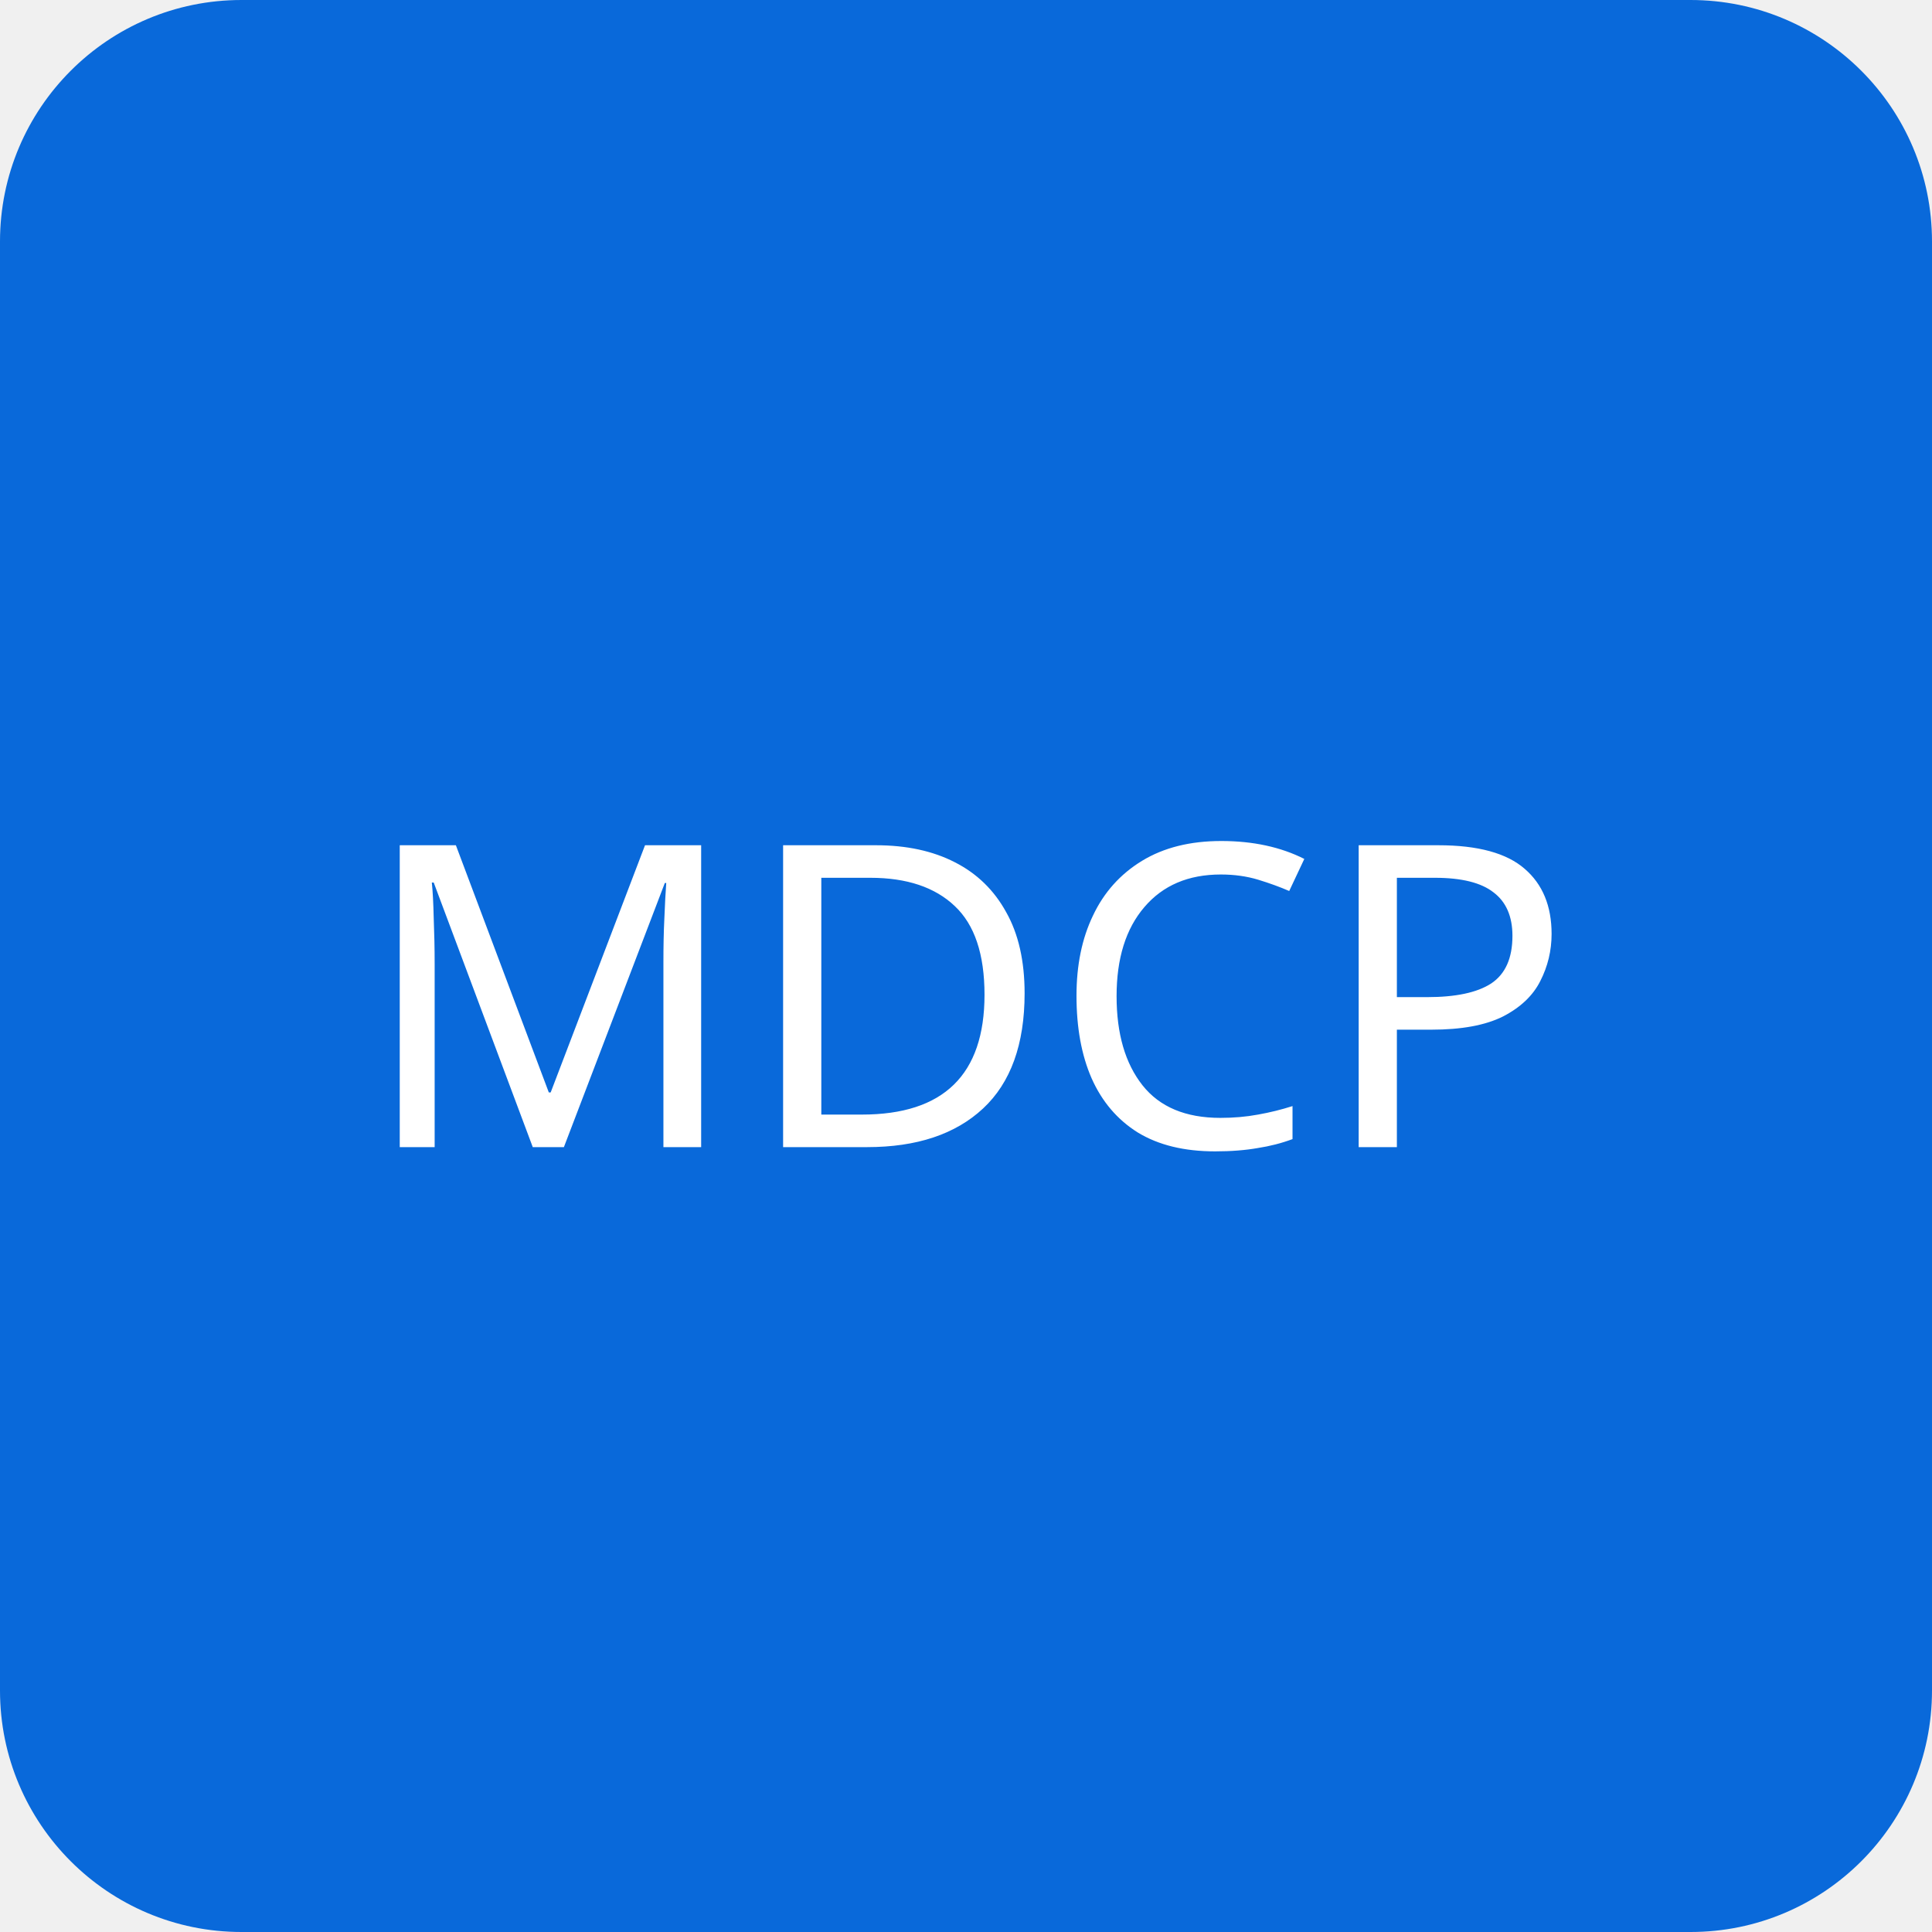
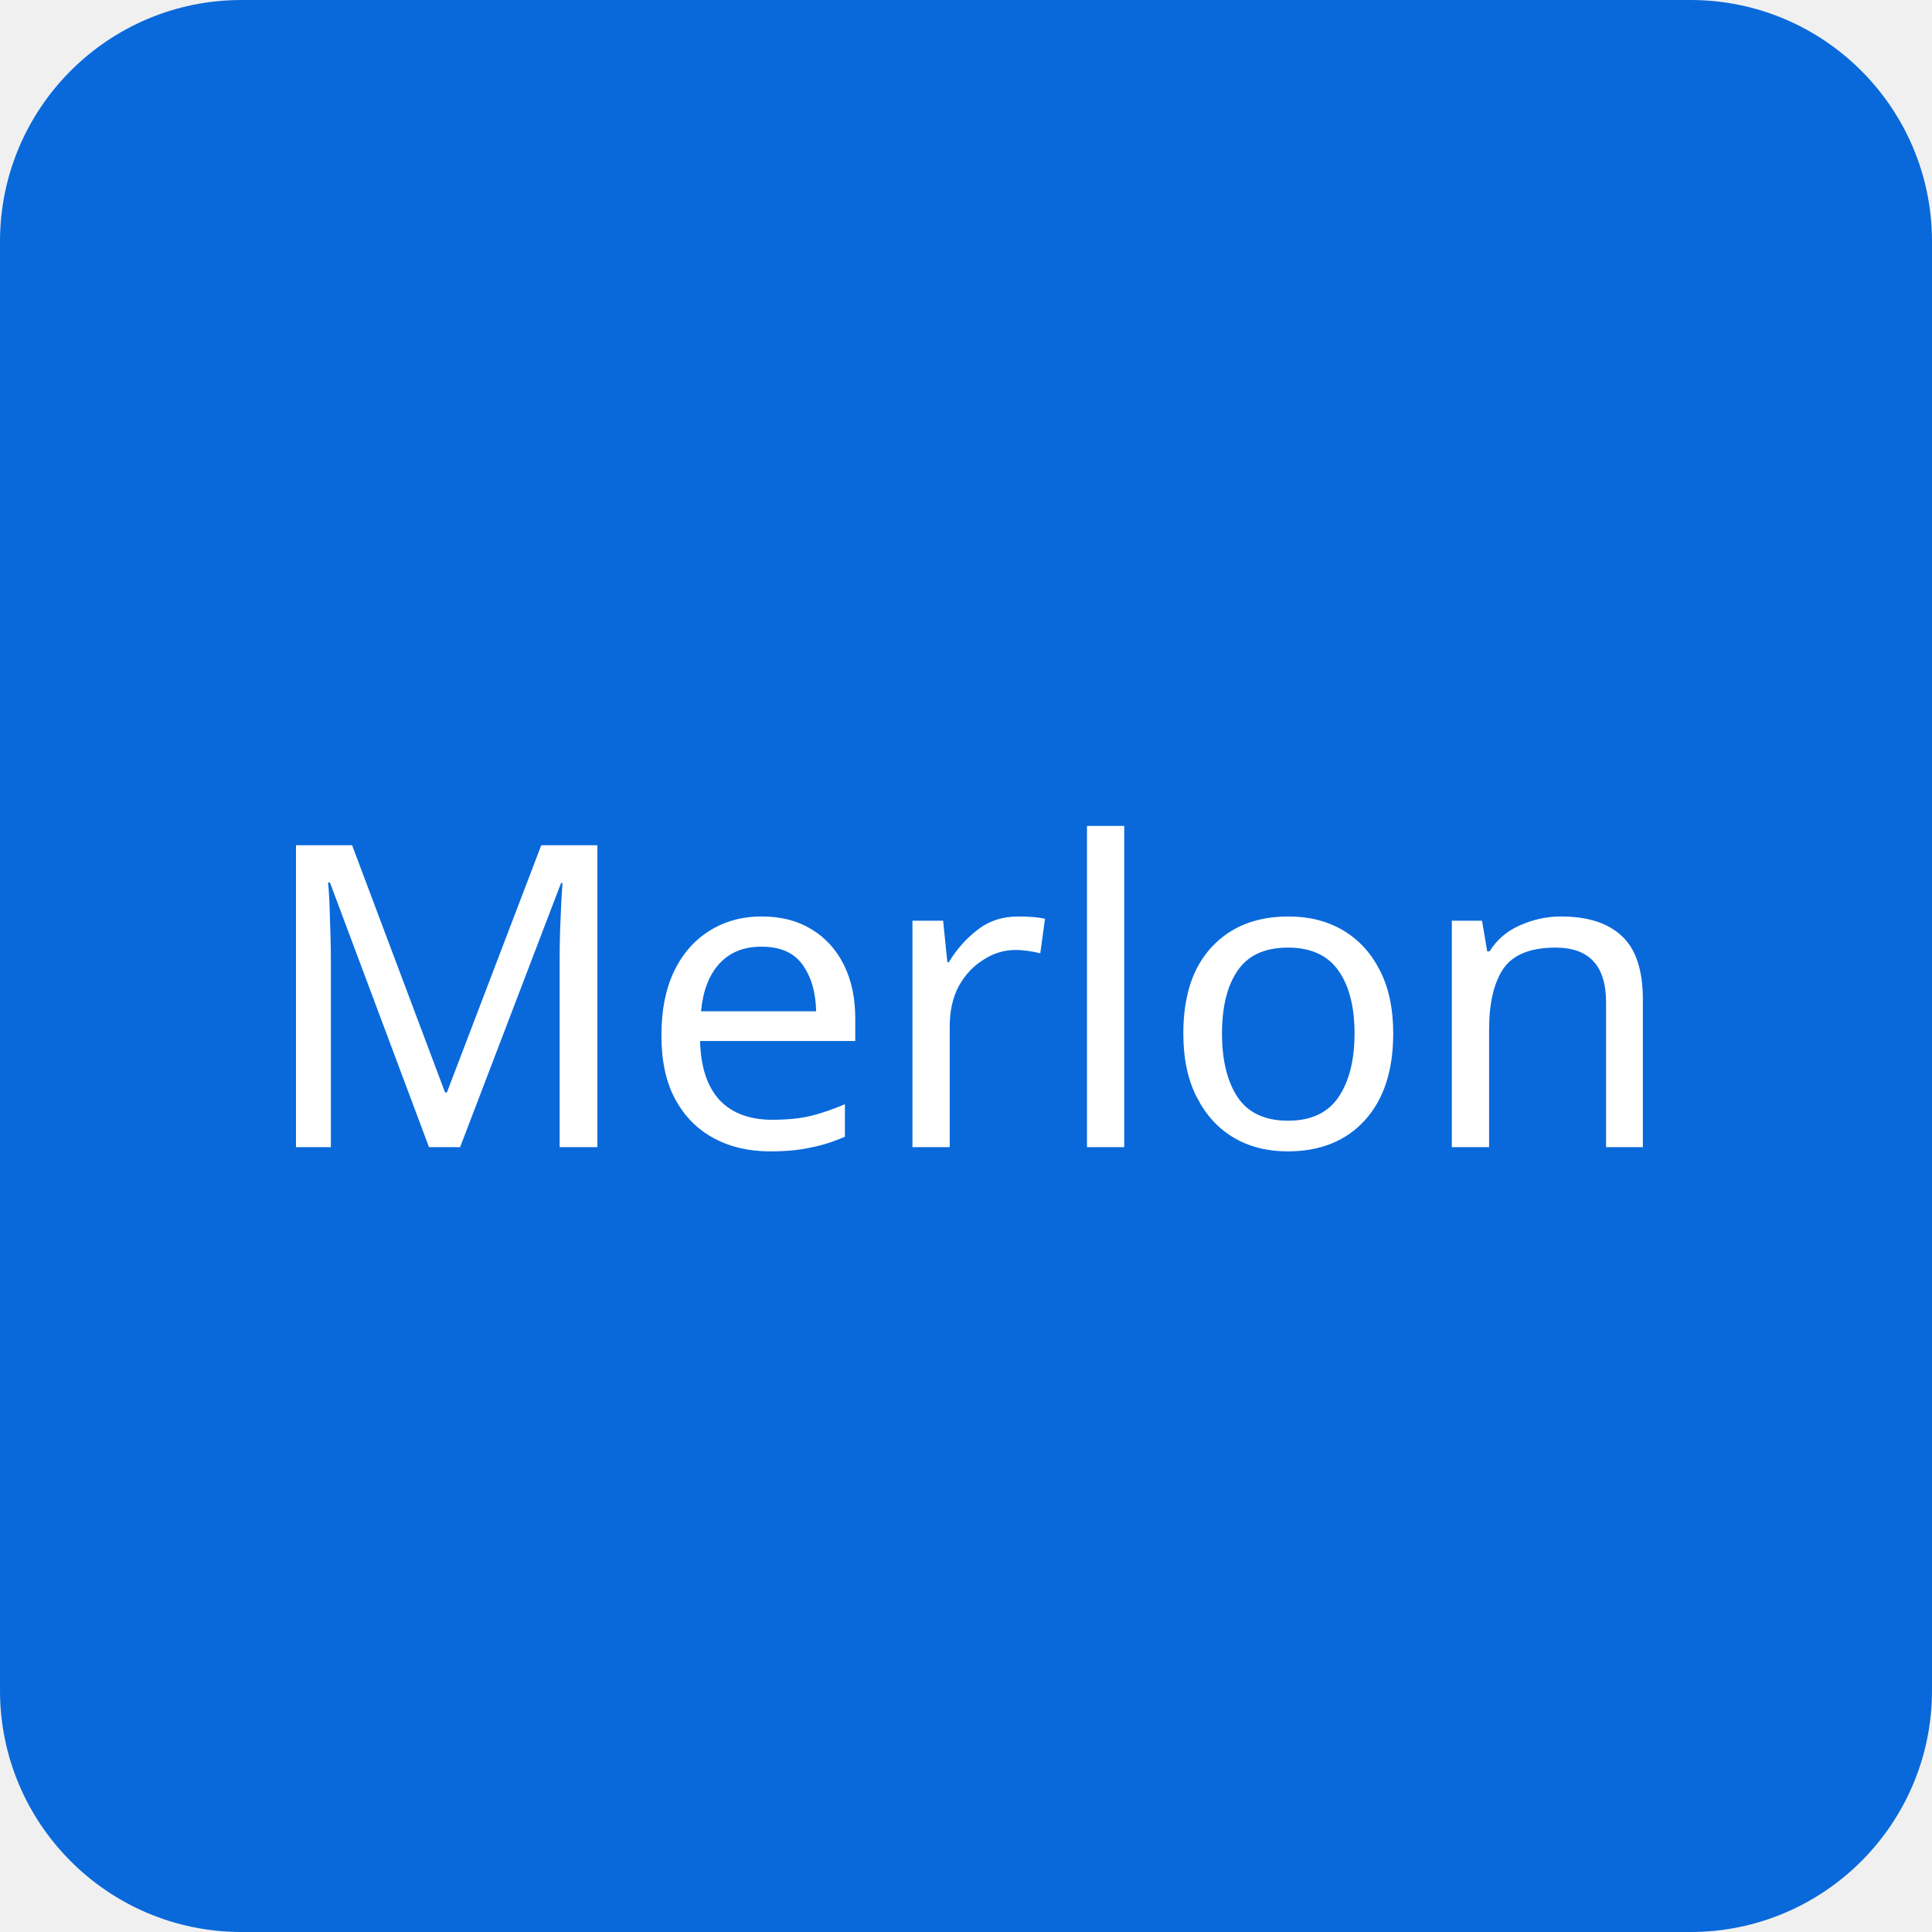
- <svg xmlns="http://www.w3.org/2000/svg" viewBox="0 0 64 64" width="64" height="64" role="img" aria-label="MDCP">
+ <svg xmlns="http://www.w3.org/2000/svg" viewBox="0 0 64 64" width="64" height="64" role="img" aria-label="Merlon Docs">
  <rect width="64" height="64" rx="8" fill="#0969da" />
-   <text x="32" y="38" fill="#ffffff" font-family="sans-serif" font-size="14" text-anchor="middle">MDCP</text>
+   <text x="32" y="38" fill="#ffffff" font-family="sans-serif" font-size="14" text-anchor="middle">Merlon</text>
</svg>
